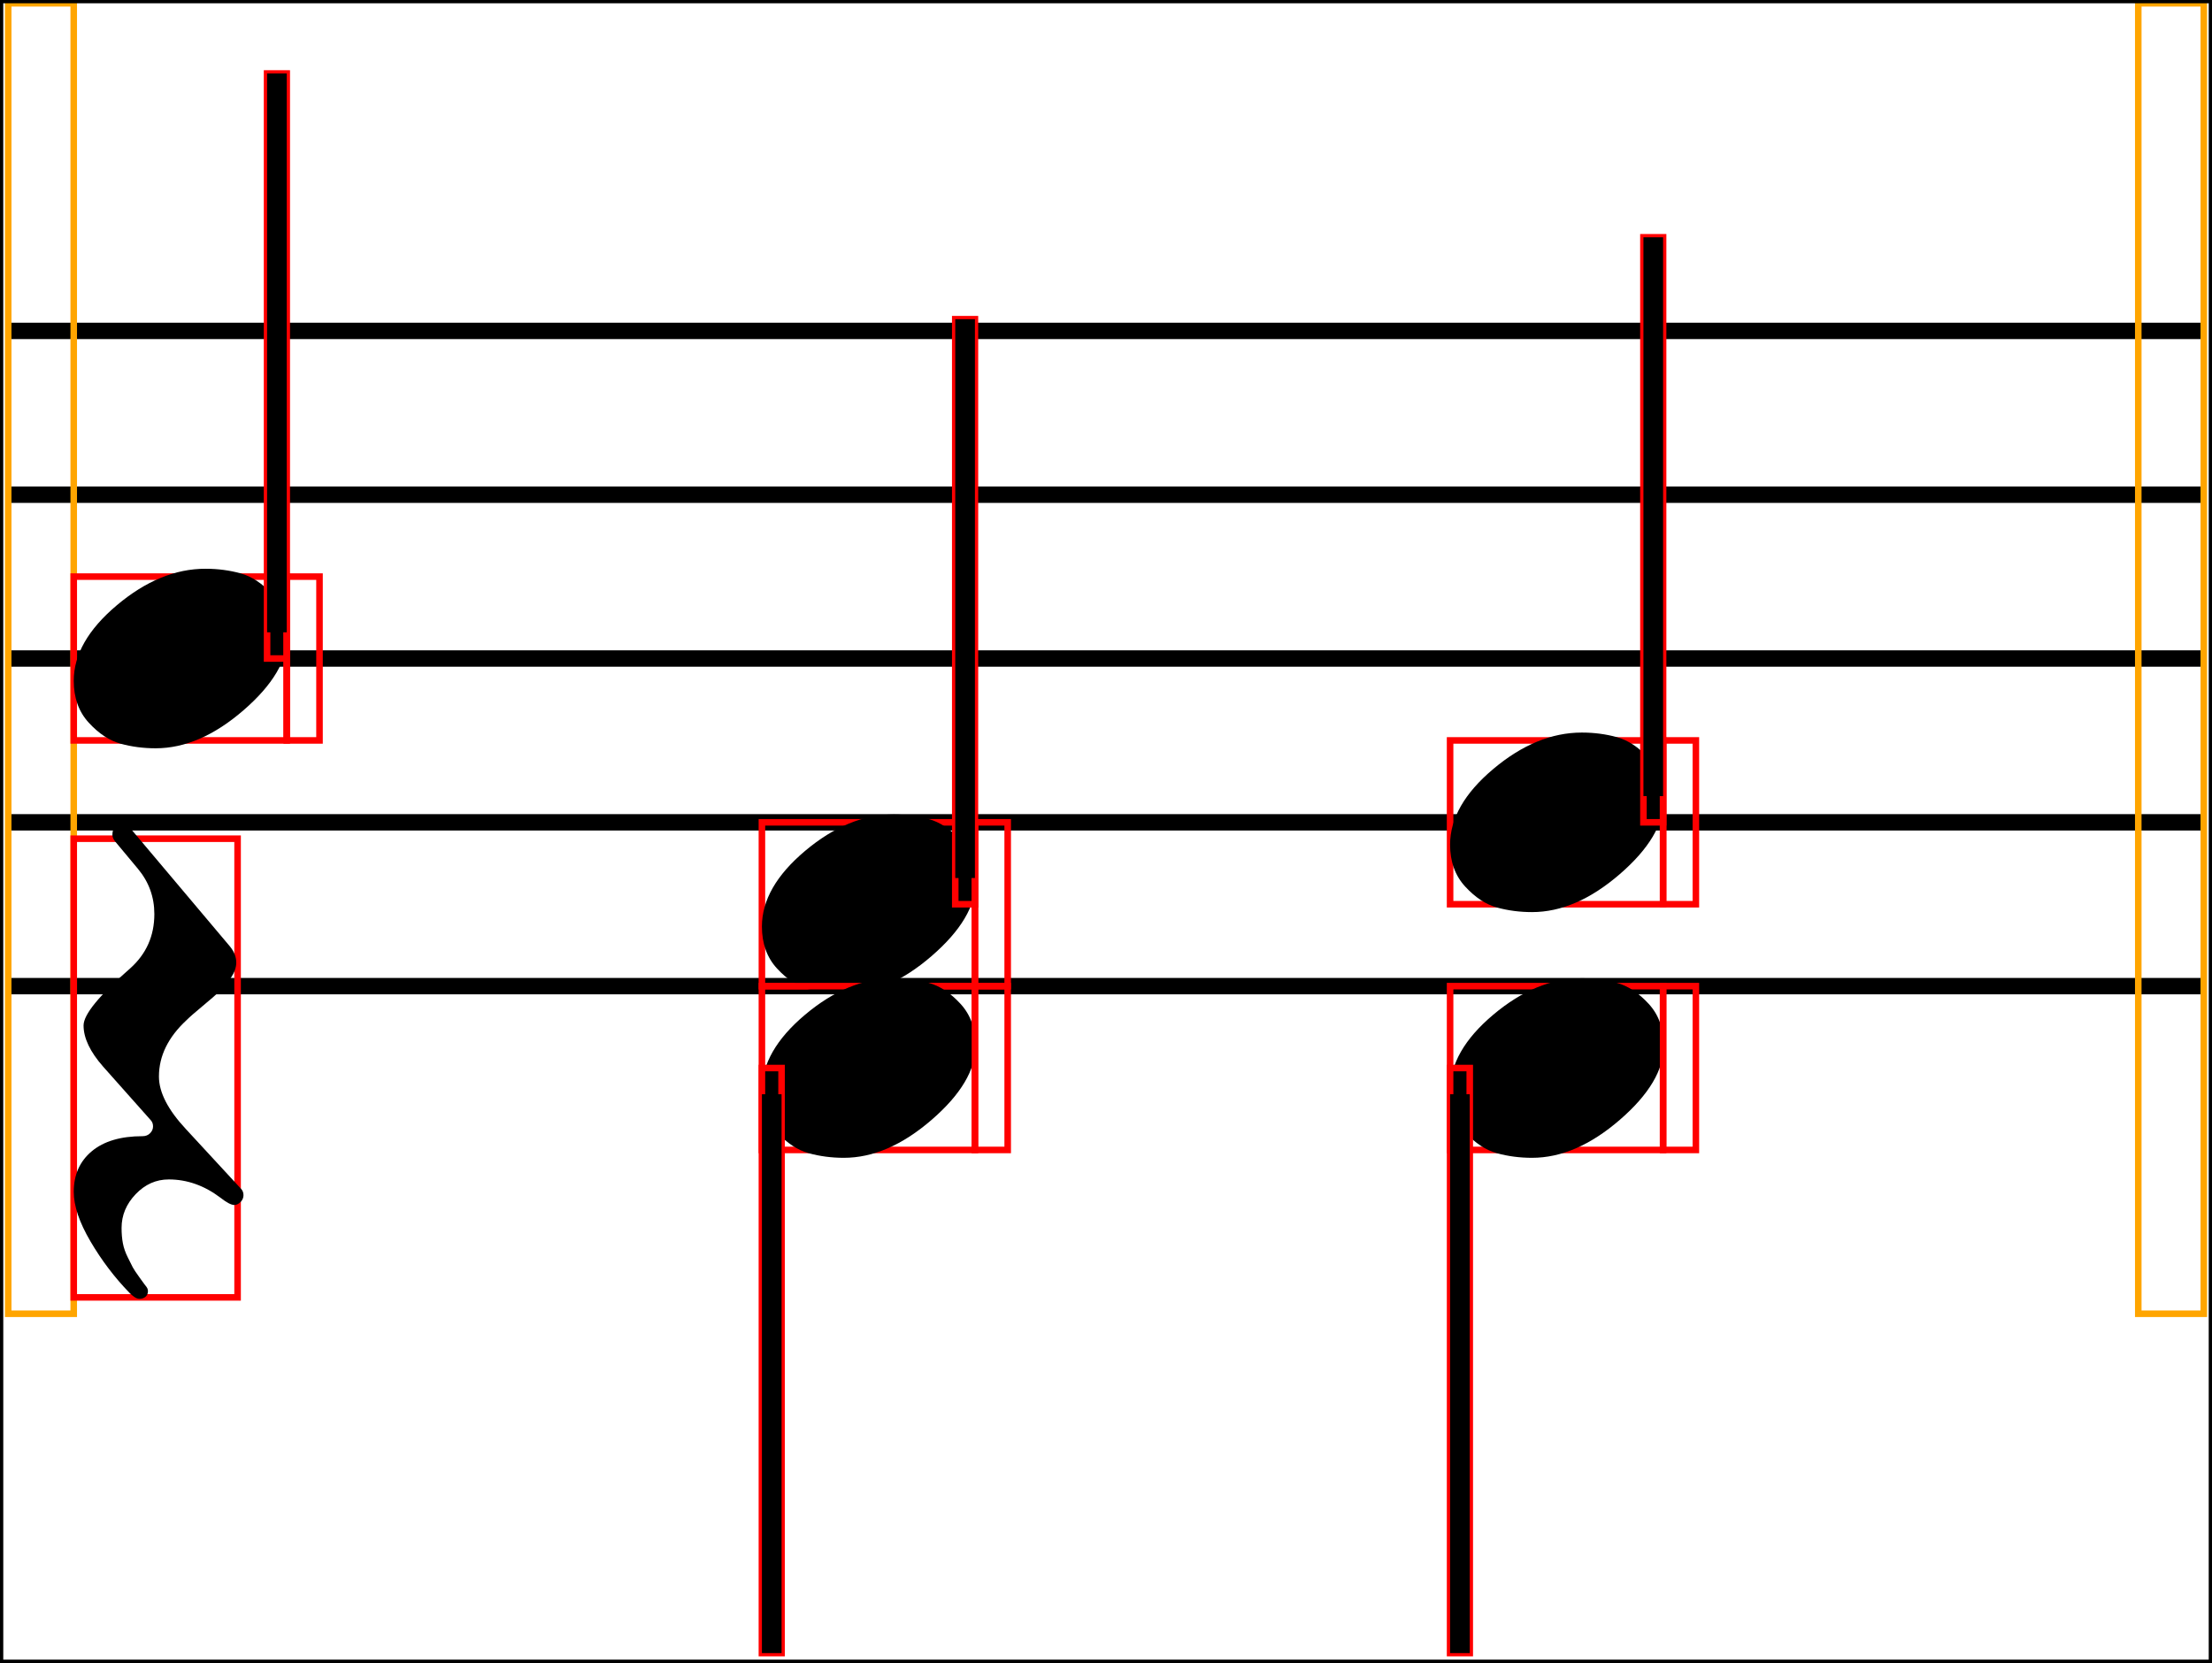
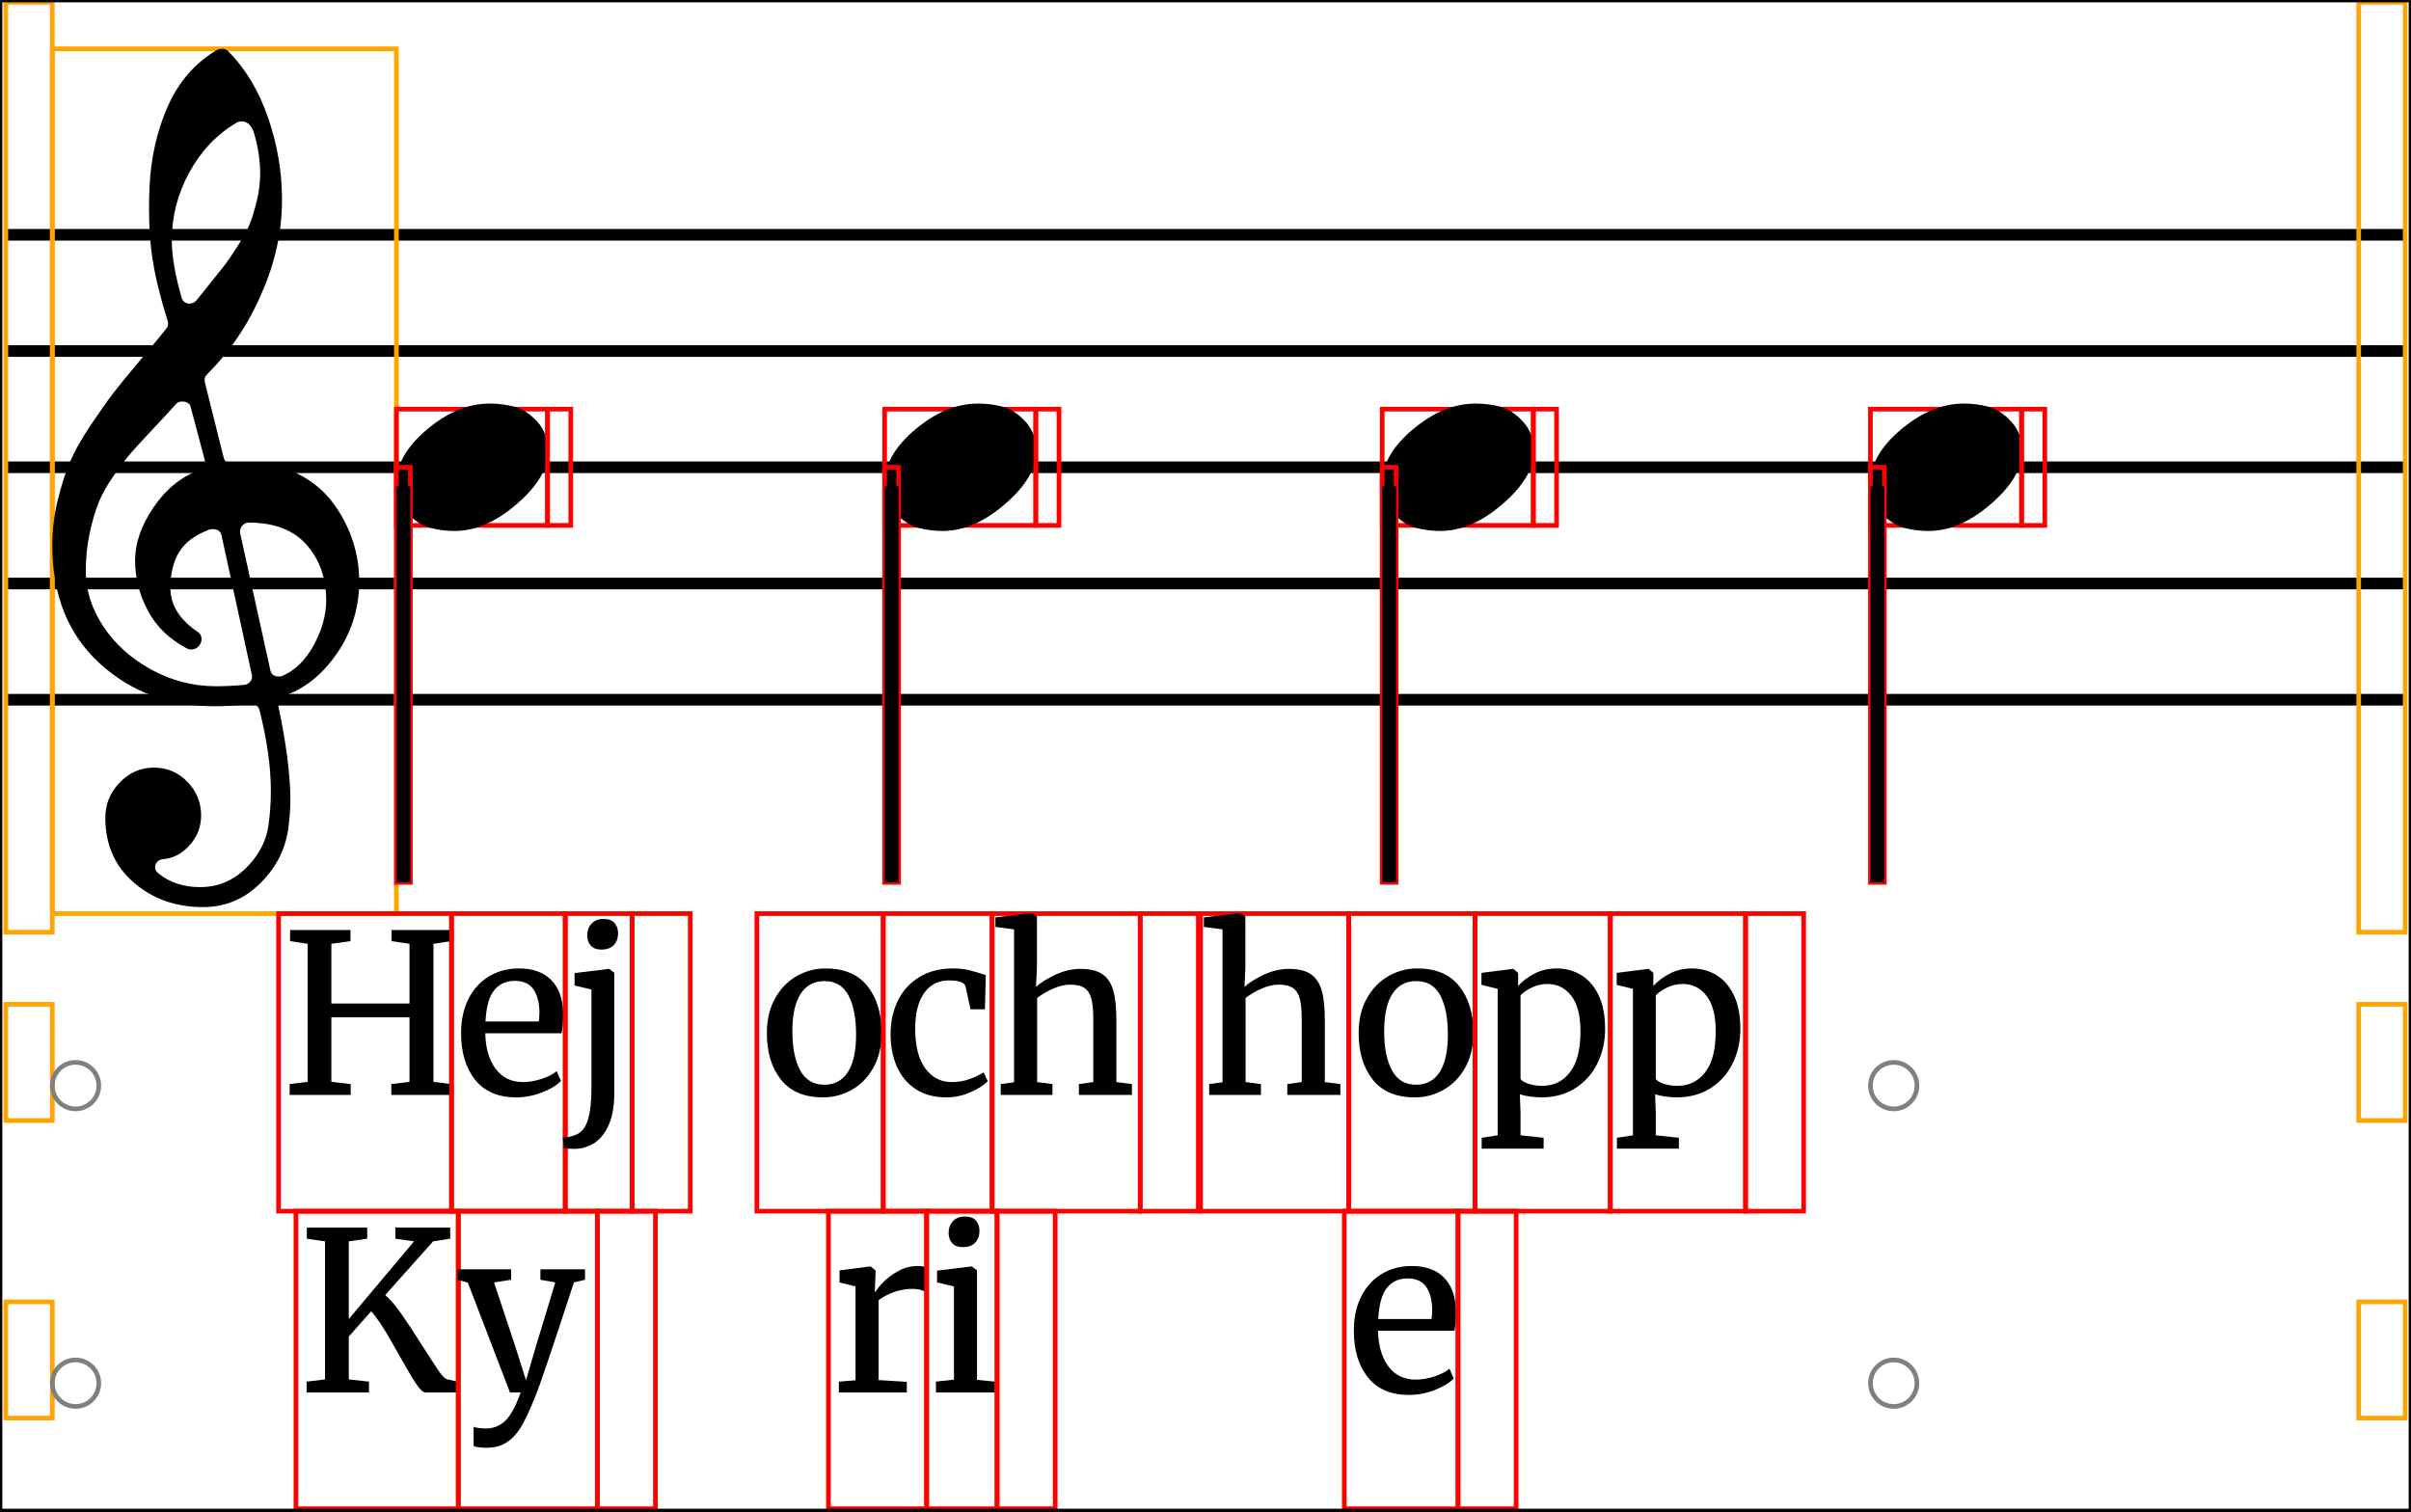
- <svg xmlns="http://www.w3.org/2000/svg" viewBox="0 0 337.5 253.786">
-   <line x1="1.25" y1="50.5" x2="336.25" y2="50.5" stroke="black" stroke-width="2.5" />
-   <line x1="1.25" y1="75.5" x2="336.25" y2="75.5" stroke="black" stroke-width="2.5" />
-   <line x1="1.25" y1="100.5" x2="336.25" y2="100.5" stroke="black" stroke-width="2.5" />
-   <line x1="1.25" y1="125.5" x2="336.25" y2="125.5" stroke="black" stroke-width="2.5" />
-   <line x1="1.25" y1="150.5" x2="336.25" y2="150.5" stroke="black" stroke-width="2.5" />
+ <svg xmlns="http://www.w3.org/2000/svg" viewBox="0 0 518.5 325">
+   <line x1="1.25" y1="50.5" x2="517.25" y2="50.5" stroke="black" stroke-width="2.5" />
+   <line x1="1.25" y1="75.5" x2="517.25" y2="75.5" stroke="black" stroke-width="2.5" />
+   <line x1="1.25" y1="100.5" x2="517.25" y2="100.5" stroke="black" stroke-width="2.5" />
+   <line x1="1.25" y1="125.5" x2="517.25" y2="125.5" stroke="black" stroke-width="2.5" />
+   <line x1="1.25" y1="150.5" x2="517.25" y2="150.5" stroke="black" stroke-width="2.5" />
  <rect x="1.25" y="0.5" width="10" height="200" stroke="orange" stroke-width="1" fill="none" />
-   <rect x="11.25" y="88" width="32.5" height="25" stroke="red" stroke-width="1" fill="none" />
-   <path d="M 11.25 103.9 Q 11.25 97.9 17.85 92.35 Q 24.45 86.8 31.35 86.8 Q 34.15 86.8 36.7 87.5 Q 39.25 88.2 41.55 90.7 Q 43.85 93.2 43.85 97.1 Q 43.85 102.6 37.15 108.4 Q 30.45 114.2 23.75 114.2 Q 20.95 114.2 18.4 113.5 Q 15.85 112.8 13.55 110.3 Q 11.25 107.8 11.25 103.9 Z " fill="black" />
-   <rect x="43.75" y="88" width="5" height="25" stroke="red" stroke-width="1" fill="none" />
-   <rect x="11.25" y="128" width="25" height="70" stroke="red" stroke-width="1" fill="none" />
-   <path d="M 21.75 173.4 Q 22.45 173.4 22.9 172.95 Q 23.35 172.5 23.35 171.9 Q 23.35 171.3 22.95 170.9 L 15.75 162.8 Q 12.75 159.4 12.75 156.5 Q 12.75 154 19.85 147.8 Q 23.55 144.5 23.55 139.5 Q 23.55 135.6 21.05 132.6 L 17.55 128.4 Q 17.15 127.9 17.15 127.4 Q 17.15 125.9 18.55 125.9 Q 19.45 125.9 20.05 126.6 L 35.05 144.4 Q 36.05 145.6 36.05 146.9 Q 36.05 148 35.25 149.2 Q 34.45 150.4 33.55 151.25 Q 32.65 152.1 30.9 153.55 Q 29.15 155 28.45 155.7 Q 24.25 159.6 24.25 164.3 Q 24.25 167.9 28.35 172.3 L 36.75 181.4 Q 37.15 181.8 37.15 182.4 Q 37.15 183 36.7 183.45 Q 36.25 183.9 35.75 183.9 Q 35.05 183.9 33.65 182.8 Q 29.95 180 25.75 180 Q 22.85 180 20.7 182.25 Q 18.55 184.5 18.55 187.4 Q 18.55 188.7 18.75 189.75 Q 18.95 190.8 19.5 191.9 Q 20.05 193 20.25 193.4 Q 20.45 193.8 21.35 195.05 Q 22.25 196.3 22.35 196.4 Q 22.65 196.8 22.55 197.3 Q 22.45 197.8 22 198.05 Q 21.55 198.3 21.05 198.2 Q 20.55 198.1 19.75 197.3 Q 16.35 193.8 13.8 189.45 Q 11.25 185.1 11.25 181.9 Q 11.25 178 14 175.7 Q 16.75 173.4 21.75 173.4 Z " fill="black" />
-   <rect x="40.75" y="11.214" width="3" height="89.286" stroke="red" stroke-width="1" fill="none" />
-   <rect x="116.25" y="125.5" width="32.5" height="25" stroke="red" stroke-width="1" fill="none" />
-   <path d="M 116.25 141.4 Q 116.25 135.4 122.85 129.85 Q 129.45 124.3 136.35 124.3 Q 139.15 124.3 141.7 125 Q 144.25 125.7 146.55 128.2 Q 148.85 130.7 148.85 134.6 Q 148.85 140.1 142.15 145.9 Q 135.45 151.7 128.75 151.7 Q 125.95 151.7 123.4 151 Q 120.85 150.3 118.55 147.8 Q 116.25 145.3 116.25 141.4 Z " fill="black" />
-   <rect x="148.75" y="125.5" width="5" height="25" stroke="red" stroke-width="1" fill="none" />
-   <rect x="116.25" y="150.5" width="32.5" height="25" stroke="red" stroke-width="1" fill="none" />
-   <path d="M 116.25 166.4 Q 116.25 160.4 122.85 154.85 Q 129.45 149.3 136.35 149.3 Q 139.15 149.3 141.7 150 Q 144.25 150.7 146.55 153.2 Q 148.85 155.7 148.85 159.6 Q 148.85 165.1 142.15 170.9 Q 135.45 176.7 128.75 176.7 Q 125.95 176.7 123.4 176 Q 120.85 175.3 118.55 172.8 Q 116.25 170.3 116.25 166.4 Z " fill="black" />
-   <rect x="148.75" y="150.5" width="5" height="25" stroke="red" stroke-width="1" fill="none" />
-   <rect x="145.75" y="48.714" width="3" height="89.286" stroke="red" stroke-width="1" fill="none" />
-   <rect x="116.25" y="163" width="3" height="89.286" stroke="red" stroke-width="1" fill="none" />
-   <rect x="221.25" y="113" width="32.5" height="25" stroke="red" stroke-width="1" fill="none" />
-   <path d="M 221.25 128.9 Q 221.25 122.9 227.85 117.35 Q 234.45 111.8 241.35 111.8 Q 244.15 111.8 246.7 112.5 Q 249.25 113.2 251.55 115.7 Q 253.85 118.2 253.85 122.1 Q 253.85 127.6 247.15 133.4 Q 240.45 139.2 233.75 139.2 Q 230.95 139.2 228.4 138.5 Q 225.85 137.8 223.55 135.3 Q 221.25 132.8 221.25 128.9 Z " fill="black" />
-   <rect x="253.75" y="113" width="5" height="25" stroke="red" stroke-width="1" fill="none" />
-   <rect x="221.25" y="150.5" width="32.5" height="25" stroke="red" stroke-width="1" fill="none" />
-   <path d="M 221.25 166.4 Q 221.25 160.4 227.85 154.85 Q 234.45 149.3 241.35 149.3 Q 244.15 149.3 246.7 150 Q 249.25 150.7 251.55 153.2 Q 253.85 155.7 253.85 159.6 Q 253.85 165.1 247.15 170.9 Q 240.45 176.7 233.75 176.7 Q 230.95 176.7 228.4 176 Q 225.85 175.3 223.55 172.8 Q 221.25 170.3 221.25 166.4 Z " fill="black" />
-   <rect x="253.75" y="150.5" width="5" height="25" stroke="red" stroke-width="1" fill="none" />
-   <rect x="250.75" y="36.214" width="3" height="89.286" stroke="red" stroke-width="1" fill="none" />
-   <rect x="221.25" y="163" width="3" height="89.286" stroke="red" stroke-width="1" fill="none" />
-   <rect x="326.25" y="0.5" width="10" height="200" stroke="orange" stroke-width="1" fill="none" />
-   <line x1="42.25" y1="11.214" x2="42.25" y2="96.5" stroke="black" stroke-width="3" />
-   <line x1="147.25" y1="48.714" x2="147.25" y2="134" stroke="black" stroke-width="3" />
-   <line x1="117.75" y1="167" x2="117.75" y2="252.286" stroke="black" stroke-width="3" />
-   <line x1="252.25" y1="36.214" x2="252.25" y2="121.5" stroke="black" stroke-width="3" />
-   <line x1="222.75" y1="167" x2="222.75" y2="252.286" stroke="black" stroke-width="3" />
-   <rect x="0" y="0" width="337.5" height="253.786" stroke="black" stroke-width="1" fill="none" />
+   <rect x="1.25" y="216" width="10" height="25" stroke="orange" stroke-width="1" fill="none" />
+   <rect x="1.25" y="280" width="10" height="25" stroke="orange" stroke-width="1" fill="none" />
+   <rect x="11.25" y="10.5" width="74" height="186" stroke="orange" stroke-width="1" fill="none" />
+   <path d="M 36.05 69 Q 33.75 61.7 32.85 56 Q 32.05 51.2 32.05 44.8 Q 32.05 42.6 32.15 40.4 Q 32.55 30.9 36.05 22.95 Q 39.55 15 46.55 10.8 Q 47.05 10.5 47.85 10.5 Q 48.55 10.5 49.05 11 Q 54.65 16.6 57.65 25.3 Q 60.65 34 60.65 42.9 Q 60.65 53.2 56.25 63.1 Q 52.05 73 44.45 80.6 Q 43.85 81.2 44.05 82.2 L 48.05 98.2 Q 48.35 99.8 50.05 99.6 Q 51.65 99.4 53.15 99.4 Q 58.95 99.4 63.65 101.7 Q 68.35 104 71.25 107.7 Q 74.15 111.4 75.7 115.85 Q 77.25 120.3 77.25 125 Q 77.25 133.6 72.45 140.55 Q 67.65 147.5 60.95 149.7 Q 59.55 150.2 59.85 151.8 Q 62.35 163.6 62.45 171.7 Q 62.45 174.8 62.05 177.8 Q 61.25 184.7 56.05 189.9 Q 50.85 195.1 43.65 195.1 Q 34.85 195.1 28.75 189.8 Q 22.65 184.5 22.65 175.9 Q 22.65 171.5 25.75 168.3 Q 28.85 165.1 33.05 165.1 Q 37.35 165.1 40.3 168.15 Q 43.25 171.2 43.25 175.4 Q 43.25 179 40.85 181.7 Q 38.45 184.5 35.05 184.8 Q 33.85 184.9 33.45 186 Q 33.05 187.1 34.25 188 Q 37.85 190.8 43.05 190.8 Q 48.75 190.8 52.9 186.7 Q 57.05 182.6 57.75 177.4 Q 58.25 173.8 58.25 170.2 Q 58.25 162.4 55.85 152.9 Q 55.45 151.2 53.65 151.4 Q 49.65 151.9 46.25 151.9 Q 31.45 151.9 21.35 142.6 Q 11.25 133.3 11.25 117.3 Q 11.25 112.4 12.4 107.65 Q 13.55 102.9 15 99.45 Q 16.45 96 19.5 91.45 Q 22.55 86.9 24.4 84.5 Q 26.25 82.1 30.25 77.35 Q 34.25 72.6 35.75 70.7 Q 36.35 70 36.05 69 Z M 51.65 114.7 L 58.15 144.2 Q 58.45 145.5 59.95 145.5 Q 60.35 145.5 60.65 145.4 Q 64.75 143.7 67.45 138.8 Q 70.15 133.9 70.15 129.1 Q 70.15 122.1 66.05 117.3 Q 61.85 112.4 53.45 112.4 Q 52.75 112.4 52.2 112.95 Q 51.65 113.5 51.65 114.2 Q 51.55 114.5 51.65 114.7 Z M 37.85 86.9 Q 36.25 88.7 33.1 92.05 Q 29.95 95.4 28.4 97.15 Q 26.85 98.9 24.6 102.1 Q 22.35 105.3 21.25 108 Q 20.15 110.7 19.3 114.6 Q 18.45 118.5 18.45 122.9 Q 18.45 129 22.2 134.7 Q 25.95 140.4 32.5 144 Q 39.05 147.6 46.55 147.6 Q 49.25 147.6 52.55 147.3 Q 53.35 147.2 53.85 146.55 Q 54.35 145.9 54.15 145.1 L 47.65 115.2 Q 47.35 113.8 45.75 113.8 Q 45.45 113.8 45.05 113.9 Q 40.45 115.6 38.55 118.7 Q 36.65 121.8 36.65 126.5 Q 36.65 132 42.65 136 Q 43.35 136.5 43.35 137.5 Q 43.35 138.3 42.7 139 Q 42.05 139.7 41.15 139.7 Q 40.65 139.7 40.25 139.5 Q 34.55 136.5 31.8 131.35 Q 29.05 126.2 29.05 120.5 Q 29.05 115 33 109.15 Q 36.95 103.3 42.85 101.1 Q 44.35 100.5 44.05 99 L 41.05 87.7 Q 40.85 86.6 39.65 86.4 Q 38.45 86.2 37.85 86.9 Z M 54.65 28.7 Q 53.85 26.1 51.95 26.1 Q 51.35 26.1 50.85 26.4 Q 44.45 30.2 40.7 37.1 Q 36.95 44 36.95 51.7 Q 36.95 56.7 39.05 64 Q 39.35 65.1 40.55 65.3 Q 41.55 65.4 42.25 64.6 Q 42.55 64.2 45.1 61.05 Q 47.65 57.9 48.45 56.85 Q 49.25 55.8 51.15 52.85 Q 53.05 49.9 53.8 47.95 Q 54.55 46 55.25 43.1 Q 55.95 40.2 55.95 37.3 Q 55.95 33.1 54.65 28.7 Z " fill="black" />
+   <ellipse cx="16.25" cy="233.5" rx="5" ry="5" stroke="gray" stroke-width="1" fill="none" />
+   <ellipse cx="16.25" cy="297.5" rx="5" ry="5" stroke="gray" stroke-width="1" fill="none" />
+   <rect x="85.25" y="88" width="32.5" height="25" stroke="red" stroke-width="1" fill="none" />
+   <path d="M 85.25 103.9 Q 85.25 97.9 91.85 92.35 Q 98.45 86.8 105.35 86.8 Q 108.15 86.8 110.7 87.5 Q 113.25 88.2 115.55 90.7 Q 117.85 93.2 117.85 97.1 Q 117.85 102.6 111.15 108.4 Q 104.45 114.2 97.75 114.2 Q 94.95 114.2 92.4 113.5 Q 89.85 112.8 87.55 110.3 Q 85.25 107.8 85.25 103.9 Z " fill="black" />
+   <rect x="117.75" y="88" width="5" height="25" stroke="red" stroke-width="1" fill="none" />
+   <rect x="85.25" y="100.5" width="3" height="89.286" stroke="red" stroke-width="1" fill="none" />
+   <rect x="59.902" y="196.5" width="37.202" height="64" stroke="red" stroke-width="1" fill="none" />
+   <path d="M 66.155 202.994 L 62.384 202.421 L 62.384 200.035 L 75.367 200.035 L 75.367 202.421 L 71.262 202.994 L 71.262 215.834 L 88.064 215.834 L 88.064 202.994 L 84.198 202.421 L 84.198 200.035 L 96.99 200.035 L 96.99 202.421 L 93.219 202.994 L 93.219 232.684 L 96.99 233.161 L 96.99 235.5 L 84.15 235.5 L 84.15 233.161 L 88.064 232.684 L 88.064 218.794 L 71.262 218.794 L 71.262 232.684 L 75.415 233.161 L 75.415 235.5 L 62.289 235.5 L 62.289 233.161 L 66.155 232.684 L 66.155 202.994 Z " fill="black" />
+   <rect x="97.104" y="196.5" width="24.457" height="64" stroke="red" stroke-width="1" fill="none" />
+   <path d="M 102.187 232.254 Q 99.156 228.483 99.156 222.183 Q 99.156 218.03 100.731 214.879 Q 102.306 211.729 105.147 210.011 Q 107.987 208.292 111.614 208.292 Q 116.053 208.292 118.512 210.751 Q 120.97 213.209 121.113 217.791 Q 121.113 220.703 120.779 222.23 L 104.359 222.23 Q 104.454 226.956 106.555 229.844 Q 108.655 232.732 112.521 232.732 Q 114.431 232.732 116.507 232.039 Q 118.583 231.347 119.729 230.393 L 120.636 232.493 Q 119.252 233.925 116.531 234.975 Q 113.81 236.025 110.994 236.025 Q 105.218 236.025 102.187 232.254 Z M 115.863 219.7 Q 116.006 218.698 116.006 217.648 Q 115.958 214.545 114.693 212.755 Q 113.428 210.965 110.707 210.965 Q 107.939 210.965 106.292 212.97 Q 104.645 214.975 104.407 219.7 L 115.863 219.7 Z " fill="black" />
+   <rect x="121.561" y="196.5" width="14.385" height="64" stroke="red" stroke-width="1" fill="none" />
+   <path d="M 127.05 203.376 Q 126.286 202.517 126.286 201.18 Q 126.286 199.653 127.217 198.65 Q 128.148 197.648 129.771 197.648 Q 131.394 197.648 132.157 198.507 Q 132.921 199.366 132.921 200.703 Q 132.921 202.326 131.99 203.28 Q 131.059 204.235 129.341 204.235 L 129.293 204.235 Q 127.814 204.235 127.05 203.376 Z M 123.565 209.295 L 130.964 208.388 L 131.059 208.388 L 132.11 209.247 L 132.11 235.166 Q 132.11 239.128 130.964 241.825 Q 129.818 244.521 127.861 245.81 Q 125.904 247.099 123.47 247.099 Q 121.608 247.099 121.274 246.908 L 121.036 244.665 Q 121.417 244.712 122.157 244.569 Q 122.897 244.426 123.661 244.14 Q 125.618 243.471 126.406 240.918 Q 127.193 238.364 127.193 234.068 L 127.193 212.827 L 123.565 211.968 L 123.565 209.295 Z " fill="black" />
+   <rect x="135.946" y="196.5" width="12.5" height="64" stroke="red" stroke-width="1" fill="none" />
+   <rect x="63.647" y="260.5" width="34.91" height="64" stroke="red" stroke-width="1" fill="none" />
+   <path d="M 89.447 297.567 Q 88.182 295.634 85.843 291.481 Q 85.556 290.956 84.244 288.641 Q 82.931 286.326 81.809 284.655 Q 80.688 282.985 79.828 282.03 L 75.007 287.471 L 75.007 296.684 L 79.351 297.161 L 79.351 299.5 L 65.938 299.5 L 65.938 297.161 L 69.9 296.684 L 69.9 266.994 L 65.986 266.421 L 65.986 264.035 L 78.969 264.035 L 78.969 266.421 L 75.007 266.994 L 75.007 283.7 L 89.041 266.994 L 85.031 266.421 L 85.031 264.035 L 96.821 264.035 L 96.821 266.421 L 93.146 266.994 L 82.836 278.545 Q 84.506 279.977 86.392 282.698 Q 88.277 285.419 90.998 289.715 Q 93.337 293.39 94.411 294.942 Q 95.485 296.493 96.105 296.636 L 98.349 297.161 L 98.349 299.5 L 91.523 299.5 Q 90.711 299.5 89.447 297.567 Z " fill="black" />
+   <rect x="98.557" y="260.5" width="29.899" height="64" stroke="red" stroke-width="1" fill="none" />
+   <path d="M 102.973 311.29 Q 102.185 311.195 101.851 311.004 L 101.851 306.851 Q 102.137 307.042 102.973 307.137 Q 103.808 307.233 104.572 307.233 Q 106.863 307.233 108.605 305.634 Q 110.347 304.035 111.97 299.5 L 109.679 299.5 L 100.61 275.872 L 98.414 275.252 L 98.414 273.008 L 109.918 273.008 L 109.918 275.252 L 106.242 275.825 L 110.92 289.906 L 113.116 296.875 L 115.168 289.858 L 119.417 275.825 L 116.219 275.252 L 116.219 273.008 L 125.813 273.008 L 125.813 275.252 L 123.426 275.825 Q 116.41 297.304 115.168 300.216 Q 113.546 304.321 112.209 306.636 Q 110.873 308.951 109.059 310.168 Q 107.245 311.385 104.572 311.385 Q 103.76 311.385 102.973 311.29 Z " fill="black" />
+   <rect x="128.456" y="260.5" width="12.5" height="64" stroke="red" stroke-width="1" fill="none" />
+   <rect x="190.25" y="88" width="32.5" height="25" stroke="red" stroke-width="1" fill="none" />
+   <path d="M 190.25 103.9 Q 190.25 97.9 196.85 92.35 Q 203.45 86.8 210.35 86.8 Q 213.15 86.8 215.7 87.5 Q 218.25 88.2 220.55 90.7 Q 222.85 93.2 222.85 97.1 Q 222.85 102.6 216.15 108.4 Q 209.45 114.2 202.75 114.2 Q 199.95 114.2 197.4 113.5 Q 194.85 112.8 192.55 110.3 Q 190.25 107.8 190.25 103.9 Z " fill="black" />
+   <rect x="222.75" y="88" width="5" height="25" stroke="red" stroke-width="1" fill="none" />
+   <rect x="190.25" y="100.5" width="3" height="89.286" stroke="red" stroke-width="1" fill="none" />
+   <rect x="162.77" y="196.5" width="27.178" height="64" stroke="red" stroke-width="1" fill="none" />
+   <path d="M 166.684 214.736 Q 168.45 211.586 171.338 209.939 Q 174.226 208.292 177.519 208.292 Q 183.534 208.292 186.565 212.111 Q 189.596 215.93 189.596 222.135 Q 189.596 226.479 187.83 229.629 Q 186.063 232.779 183.176 234.402 Q 180.288 236.025 176.994 236.025 Q 170.98 236.025 167.949 232.206 Q 164.918 228.388 164.918 222.183 Q 164.918 217.887 166.684 214.736 Z M 182.34 230.584 Q 184.106 227.863 184.106 222.517 Q 184.106 217.218 182.483 214.116 Q 180.861 211.013 177.281 211.013 Q 173.987 211.013 172.197 213.734 Q 170.407 216.455 170.407 221.801 Q 170.407 227.099 172.078 230.202 Q 173.748 233.304 177.281 233.304 Q 180.574 233.304 182.34 230.584 Z " fill="black" />
+   <rect x="189.948" y="196.5" width="23.407" height="64" stroke="red" stroke-width="1" fill="none" />
+   <path d="M 193.074 215.261 Q 194.625 212.063 197.657 210.178 Q 200.688 208.292 204.936 208.292 Q 206.988 208.292 208.468 208.674 Q 209.948 209.056 212 209.724 L 211.809 217.075 L 208.707 217.075 L 207.657 212.206 Q 207.37 210.87 204.029 210.87 Q 200.688 210.87 198.754 213.567 Q 196.821 216.264 196.821 221.228 Q 196.821 226.86 198.993 229.796 Q 201.165 232.732 204.649 232.732 Q 206.654 232.732 208.444 232.111 Q 210.234 231.49 211.523 230.631 L 212.43 232.541 Q 211.141 233.877 208.635 234.951 Q 206.129 236.025 203.552 236.025 Q 199.637 236.025 196.941 234.259 Q 194.244 232.493 192.883 229.414 Q 191.523 226.335 191.523 222.421 Q 191.523 218.459 193.074 215.261 Z " fill="black" />
+   <rect x="213.355" y="196.5" width="31.856" height="64" stroke="red" stroke-width="1" fill="none" />
+   <path d="M 218.08 199.891 L 214.071 199.366 L 214.071 197.314 L 221.851 196.407 L 221.946 196.407 L 222.997 197.123 L 222.997 208.197 L 222.806 212.254 Q 224.333 210.87 227.006 209.629 Q 229.679 208.388 232.4 208.388 Q 235.407 208.388 237.078 209.533 Q 238.748 210.679 239.417 213.042 Q 240.085 215.405 240.085 219.414 L 240.085 232.732 L 243.426 233.161 L 243.426 235.5 L 232.018 235.5 L 232.018 233.161 L 235.121 232.732 L 235.121 219.366 Q 235.121 216.55 234.739 214.951 Q 234.357 213.352 233.307 212.564 Q 232.257 211.777 230.157 211.777 Q 228.438 211.777 226.481 212.636 Q 224.524 213.495 223.044 214.641 L 223.044 232.732 L 226.338 233.161 L 226.338 235.5 L 215.216 235.5 L 215.216 233.161 L 218.08 232.779 L 218.08 199.891 Z " fill="black" />
+   <rect x="245.21" y="196.5" width="12.5" height="64" stroke="red" stroke-width="1" fill="none" />
+   <rect x="178.162" y="260.5" width="21.116" height="64" stroke="red" stroke-width="1" fill="none" />
+   <path d="M 180.405 297.161 L 183.985 296.875 L 183.985 276.684 L 180.548 275.825 L 180.548 273.247 L 187.135 272.388 L 187.231 272.388 L 188.281 273.247 L 188.281 274.106 L 188.138 277.829 L 188.281 277.829 Q 188.758 277.018 189.999 275.729 Q 191.24 274.44 193.197 273.366 Q 195.155 272.292 197.446 272.292 Q 198.4 272.292 199.021 272.531 L 199.021 277.877 Q 198.687 277.638 197.947 277.424 Q 197.207 277.209 196.3 277.209 Q 192.338 277.209 188.949 279.643 L 188.949 296.827 L 195.011 297.209 L 195.011 299.5 L 180.405 299.5 L 180.405 297.161 Z " fill="black" />
+   <rect x="199.277" y="260.5" width="15.149" height="64" stroke="red" stroke-width="1" fill="none" />
+   <path d="M 204.767 267.376 Q 204.003 266.517 204.003 265.18 Q 204.003 263.653 204.934 262.65 Q 205.865 261.648 207.487 261.648 Q 209.11 261.648 209.874 262.507 Q 210.638 263.366 210.638 264.703 Q 210.638 266.326 209.707 267.28 Q 208.776 268.235 207.106 268.235 L 207.058 268.235 Q 205.53 268.235 204.767 267.376 Z M 205.149 276.684 L 201.521 275.825 L 201.521 273.295 L 208.919 272.388 L 209.015 272.388 L 210.113 273.247 L 210.113 296.779 L 213.931 297.161 L 213.931 299.5 L 201.282 299.5 L 201.282 297.161 L 205.149 296.731 L 205.149 276.684 Z " fill="black" />
+   <rect x="214.427" y="260.5" width="12.5" height="64" stroke="red" stroke-width="1" fill="none" />
+   <rect x="297.25" y="88" width="32.5" height="25" stroke="red" stroke-width="1" fill="none" />
+   <path d="M 297.25 103.9 Q 297.25 97.9 303.85 92.35 Q 310.45 86.8 317.35 86.8 Q 320.15 86.8 322.7 87.5 Q 325.25 88.2 327.55 90.7 Q 329.85 93.2 329.85 97.1 Q 329.85 102.6 323.15 108.4 Q 316.45 114.2 309.75 114.2 Q 306.95 114.2 304.4 113.5 Q 301.85 112.8 299.55 110.3 Q 297.25 107.8 297.25 103.9 Z " fill="black" />
+   <rect x="329.75" y="88" width="5" height="25" stroke="red" stroke-width="1" fill="none" />
+   <rect x="297.25" y="100.5" width="3" height="89.286" stroke="red" stroke-width="1" fill="none" />
+   <rect x="258.181" y="196.5" width="31.856" height="64" stroke="red" stroke-width="1" fill="none" />
+   <path d="M 262.906 199.891 L 258.897 199.366 L 258.897 197.314 L 266.677 196.407 L 266.773 196.407 L 267.823 197.123 L 267.823 208.197 L 267.632 212.254 Q 269.159 210.87 271.832 209.629 Q 274.505 208.388 277.226 208.388 Q 280.233 208.388 281.904 209.533 Q 283.575 210.679 284.243 213.042 Q 284.911 215.405 284.911 219.414 L 284.911 232.732 L 288.252 233.161 L 288.252 235.5 L 276.844 235.5 L 276.844 233.161 L 279.947 232.732 L 279.947 219.366 Q 279.947 216.55 279.565 214.951 Q 279.183 213.352 278.133 212.564 Q 277.083 211.777 274.983 211.777 Q 273.264 211.777 271.307 212.636 Q 269.35 213.495 267.87 214.641 L 267.87 232.732 L 271.164 233.161 L 271.164 235.5 L 260.042 235.5 L 260.042 233.161 L 262.906 232.779 L 262.906 199.891 Z " fill="black" />
+   <rect x="290.036" y="196.5" width="27.178" height="64" stroke="red" stroke-width="1" fill="none" />
+   <path d="M 293.95 214.736 Q 295.717 211.586 298.604 209.939 Q 301.492 208.292 304.786 208.292 Q 310.8 208.292 313.831 212.111 Q 316.862 215.93 316.862 222.135 Q 316.862 226.479 315.096 229.629 Q 313.33 232.779 310.442 234.402 Q 307.554 236.025 304.261 236.025 Q 298.246 236.025 295.215 232.206 Q 292.184 228.388 292.184 222.183 Q 292.184 217.887 293.95 214.736 Z M 309.607 230.584 Q 311.373 227.863 311.373 222.517 Q 311.373 217.218 309.75 214.116 Q 308.127 211.013 304.547 211.013 Q 301.254 211.013 299.464 213.734 Q 297.674 216.455 297.674 221.801 Q 297.674 227.099 299.344 230.202 Q 301.015 233.304 304.547 233.304 Q 307.841 233.304 309.607 230.584 Z " fill="black" />
+   <rect x="317.214" y="196.5" width="29.087" height="64" stroke="red" stroke-width="1" fill="none" />
+   <path d="M 343.515 228.746 Q 341.844 232.111 338.742 234.068 Q 335.639 236.025 331.486 236.025 Q 330.341 236.025 329.004 235.834 Q 327.668 235.643 326.856 235.357 L 326.999 239.366 L 326.999 244.187 L 331.964 244.712 L 331.964 247.051 L 318.646 247.051 L 318.646 244.712 L 322.083 244.187 L 322.083 212.684 L 318.598 211.825 L 318.598 209.247 L 325.377 208.388 L 325.472 208.388 L 326.474 209.247 L 326.474 212.063 Q 327.906 210.488 330.03 209.39 Q 332.155 208.292 334.78 208.292 Q 337.596 208.292 339.959 209.677 Q 342.322 211.061 343.754 213.973 Q 345.186 216.884 345.186 221.323 Q 345.186 225.381 343.515 228.746 Z M 329.434 212.397 Q 327.859 213.161 326.999 214.068 L 326.999 232.063 Q 327.334 232.636 328.694 233.089 Q 330.054 233.543 331.677 233.543 Q 335.353 233.543 337.62 230.631 Q 339.887 227.72 339.887 221.848 Q 339.887 216.693 337.906 214.163 Q 335.925 211.634 332.823 211.634 Q 331.009 211.634 329.434 212.397 Z " fill="black" />
+   <rect x="346.301" y="196.5" width="29.087" height="64" stroke="red" stroke-width="1" fill="none" />
+   <path d="M 372.602 228.746 Q 370.931 232.111 367.829 234.068 Q 364.726 236.025 360.573 236.025 Q 359.428 236.025 358.091 235.834 Q 356.755 235.643 355.943 235.357 L 356.087 239.366 L 356.087 244.187 L 361.051 244.712 L 361.051 247.051 L 347.733 247.051 L 347.733 244.712 L 351.17 244.187 L 351.17 212.684 L 347.686 211.825 L 347.686 209.247 L 354.464 208.388 L 354.559 208.388 L 355.561 209.247 L 355.561 212.063 Q 356.993 210.488 359.118 209.39 Q 361.242 208.292 363.867 208.292 Q 366.683 208.292 369.046 209.677 Q 371.409 211.061 372.841 213.973 Q 374.273 216.884 374.273 221.323 Q 374.273 225.381 372.602 228.746 Z M 358.521 212.397 Q 356.946 213.161 356.087 214.068 L 356.087 232.063 Q 356.421 232.636 357.781 233.089 Q 359.141 233.543 360.764 233.543 Q 364.44 233.543 366.707 230.631 Q 368.974 227.72 368.974 221.848 Q 368.974 216.693 366.993 214.163 Q 365.012 211.634 361.91 211.634 Q 360.096 211.634 358.521 212.397 Z " fill="black" />
+   <rect x="375.388" y="196.5" width="12.5" height="64" stroke="red" stroke-width="1" fill="none" />
+   <rect x="289.098" y="260.5" width="24.457" height="64" stroke="red" stroke-width="1" fill="none" />
+   <path d="M 294.181 296.254 Q 291.15 292.483 291.15 286.183 Q 291.15 282.03 292.725 278.879 Q 294.3 275.729 297.141 274.011 Q 299.981 272.292 303.608 272.292 Q 308.048 272.292 310.506 274.751 Q 312.964 277.209 313.107 281.791 Q 313.107 284.703 312.773 286.23 L 296.353 286.23 Q 296.449 290.956 298.549 293.844 Q 300.649 296.731 304.515 296.731 Q 306.425 296.731 308.501 296.039 Q 310.577 295.347 311.723 294.393 L 312.63 296.493 Q 311.246 297.925 308.525 298.975 Q 305.804 300.025 302.988 300.025 Q 297.212 300.025 294.181 296.254 Z M 307.857 283.7 Q 308 282.698 308 281.648 Q 307.952 278.545 306.687 276.755 Q 305.422 274.965 302.701 274.965 Q 299.933 274.965 298.286 276.97 Q 296.639 278.975 296.401 283.7 L 307.857 283.7 Z " fill="black" />
+   <rect x="313.555" y="260.5" width="12.5" height="64" stroke="red" stroke-width="1" fill="none" />
+   <rect x="402.25" y="88" width="32.5" height="25" stroke="red" stroke-width="1" fill="none" />
+   <path d="M 402.25 103.9 Q 402.25 97.9 408.85 92.35 Q 415.45 86.8 422.35 86.8 Q 425.15 86.8 427.7 87.5 Q 430.25 88.2 432.55 90.7 Q 434.85 93.2 434.85 97.1 Q 434.85 102.6 428.15 108.4 Q 421.45 114.2 414.75 114.2 Q 411.95 114.2 409.4 113.5 Q 406.85 112.8 404.55 110.3 Q 402.25 107.8 402.25 103.9 Z " fill="black" />
+   <rect x="434.75" y="88" width="5" height="25" stroke="red" stroke-width="1" fill="none" />
+   <rect x="402.25" y="100.5" width="3" height="89.286" stroke="red" stroke-width="1" fill="none" />
+   <ellipse cx="407.25" cy="233.5" rx="5" ry="5" stroke="gray" stroke-width="1" fill="none" />
+   <ellipse cx="407.25" cy="297.5" rx="5" ry="5" stroke="gray" stroke-width="1" fill="none" />
+   <rect x="507.25" y="0.5" width="10" height="200" stroke="orange" stroke-width="1" fill="none" />
+   <rect x="507.25" y="216" width="10" height="25" stroke="orange" stroke-width="1" fill="none" />
+   <rect x="507.25" y="280" width="10" height="25" stroke="orange" stroke-width="1" fill="none" />
+   <line x1="86.75" y1="104.5" x2="86.75" y2="189.786" stroke="black" stroke-width="3" />
+   <line x1="191.75" y1="104.5" x2="191.75" y2="189.786" stroke="black" stroke-width="3" />
+   <line x1="298.75" y1="104.5" x2="298.75" y2="189.786" stroke="black" stroke-width="3" />
+   <line x1="403.75" y1="104.5" x2="403.75" y2="189.786" stroke="black" stroke-width="3" />
+   <rect x="0" y="0" width="518.5" height="325" stroke="black" stroke-width="1" fill="none" />
</svg>
